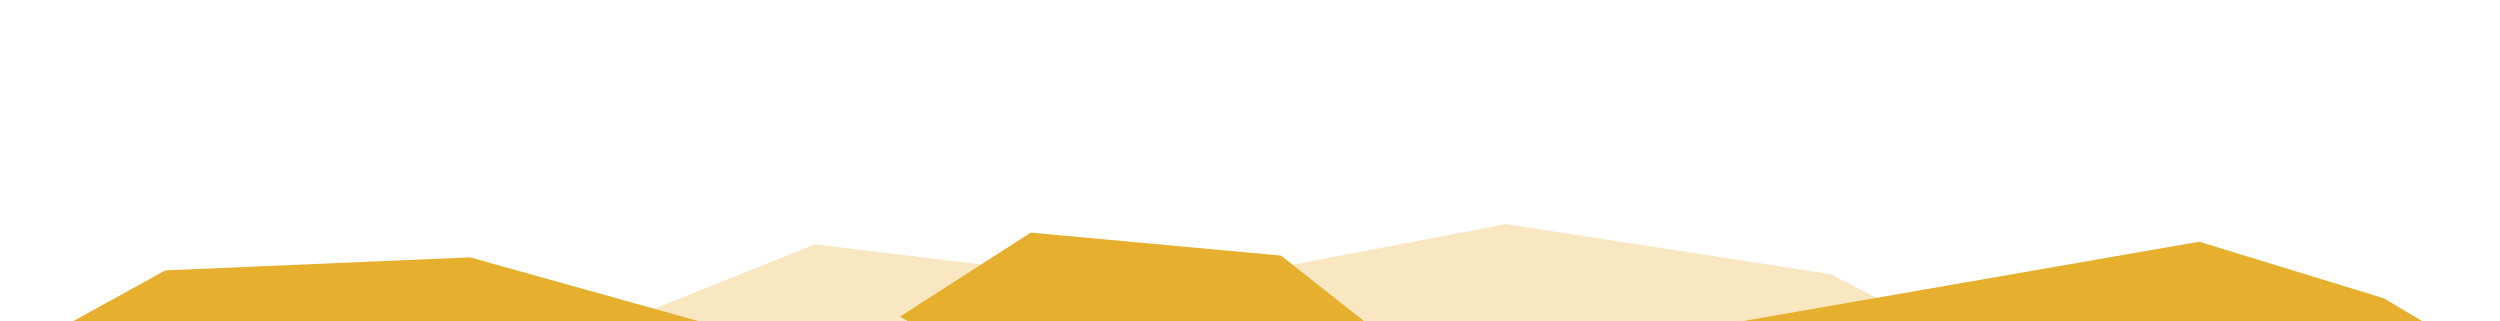
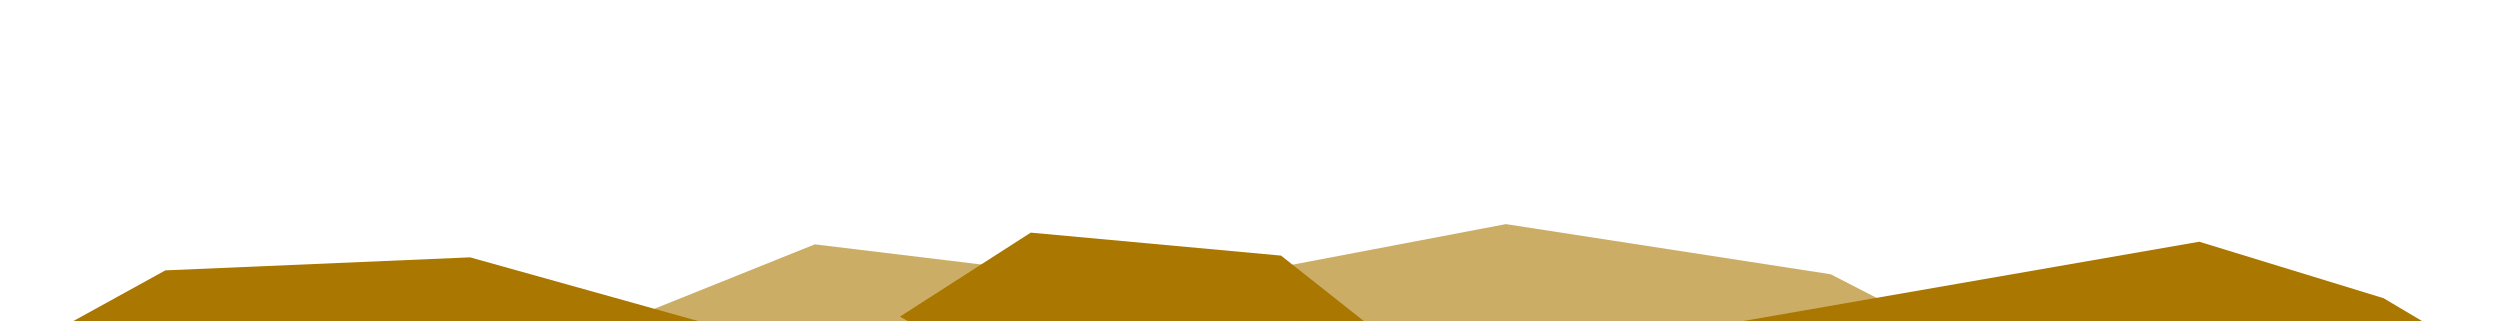
<svg xmlns="http://www.w3.org/2000/svg" id="圖層_1" data-name="圖層 1" viewBox="0 0 960 123">
  <defs>
-     <style>.cls-1,.cls-2{fill:#e6af2e;}.cls-1{opacity:0.3;}</style>
+     <style>.cls-1,.cls-2{fill:#a70;}.cls-1{opacity:0.6;}</style>
  </defs>
  <polygon class="cls-1" points="376.15 124.48 578.27 86.06 703 105.32 749.57 129.28 361.81 146.27 370.42 126.06 376.15 124.48" />
  <polygon class="cls-2" points="645.53 127.42 844.5 92.82 915.29 114.51 956.31 138.85 684.95 138.21 645.53 127.42" />
  <polygon class="cls-2" points="277.49 125.91 180.5 98.82 63.5 103.82 29 122.82 8 134.77 243.31 134.27 277.49 125.91" />
  <polygon class="cls-2" points="345.58 121.58 395.8 89.33 491.91 98.15 556.03 148.82 394.06 148.82 345.58 121.58" />
  <polygon class="cls-1" points="217.48 132.15 312.88 93.83 467.82 112.58 538.95 136.88 520.2 144.31 191.02 143.84 217.48 132.15" />
</svg>
